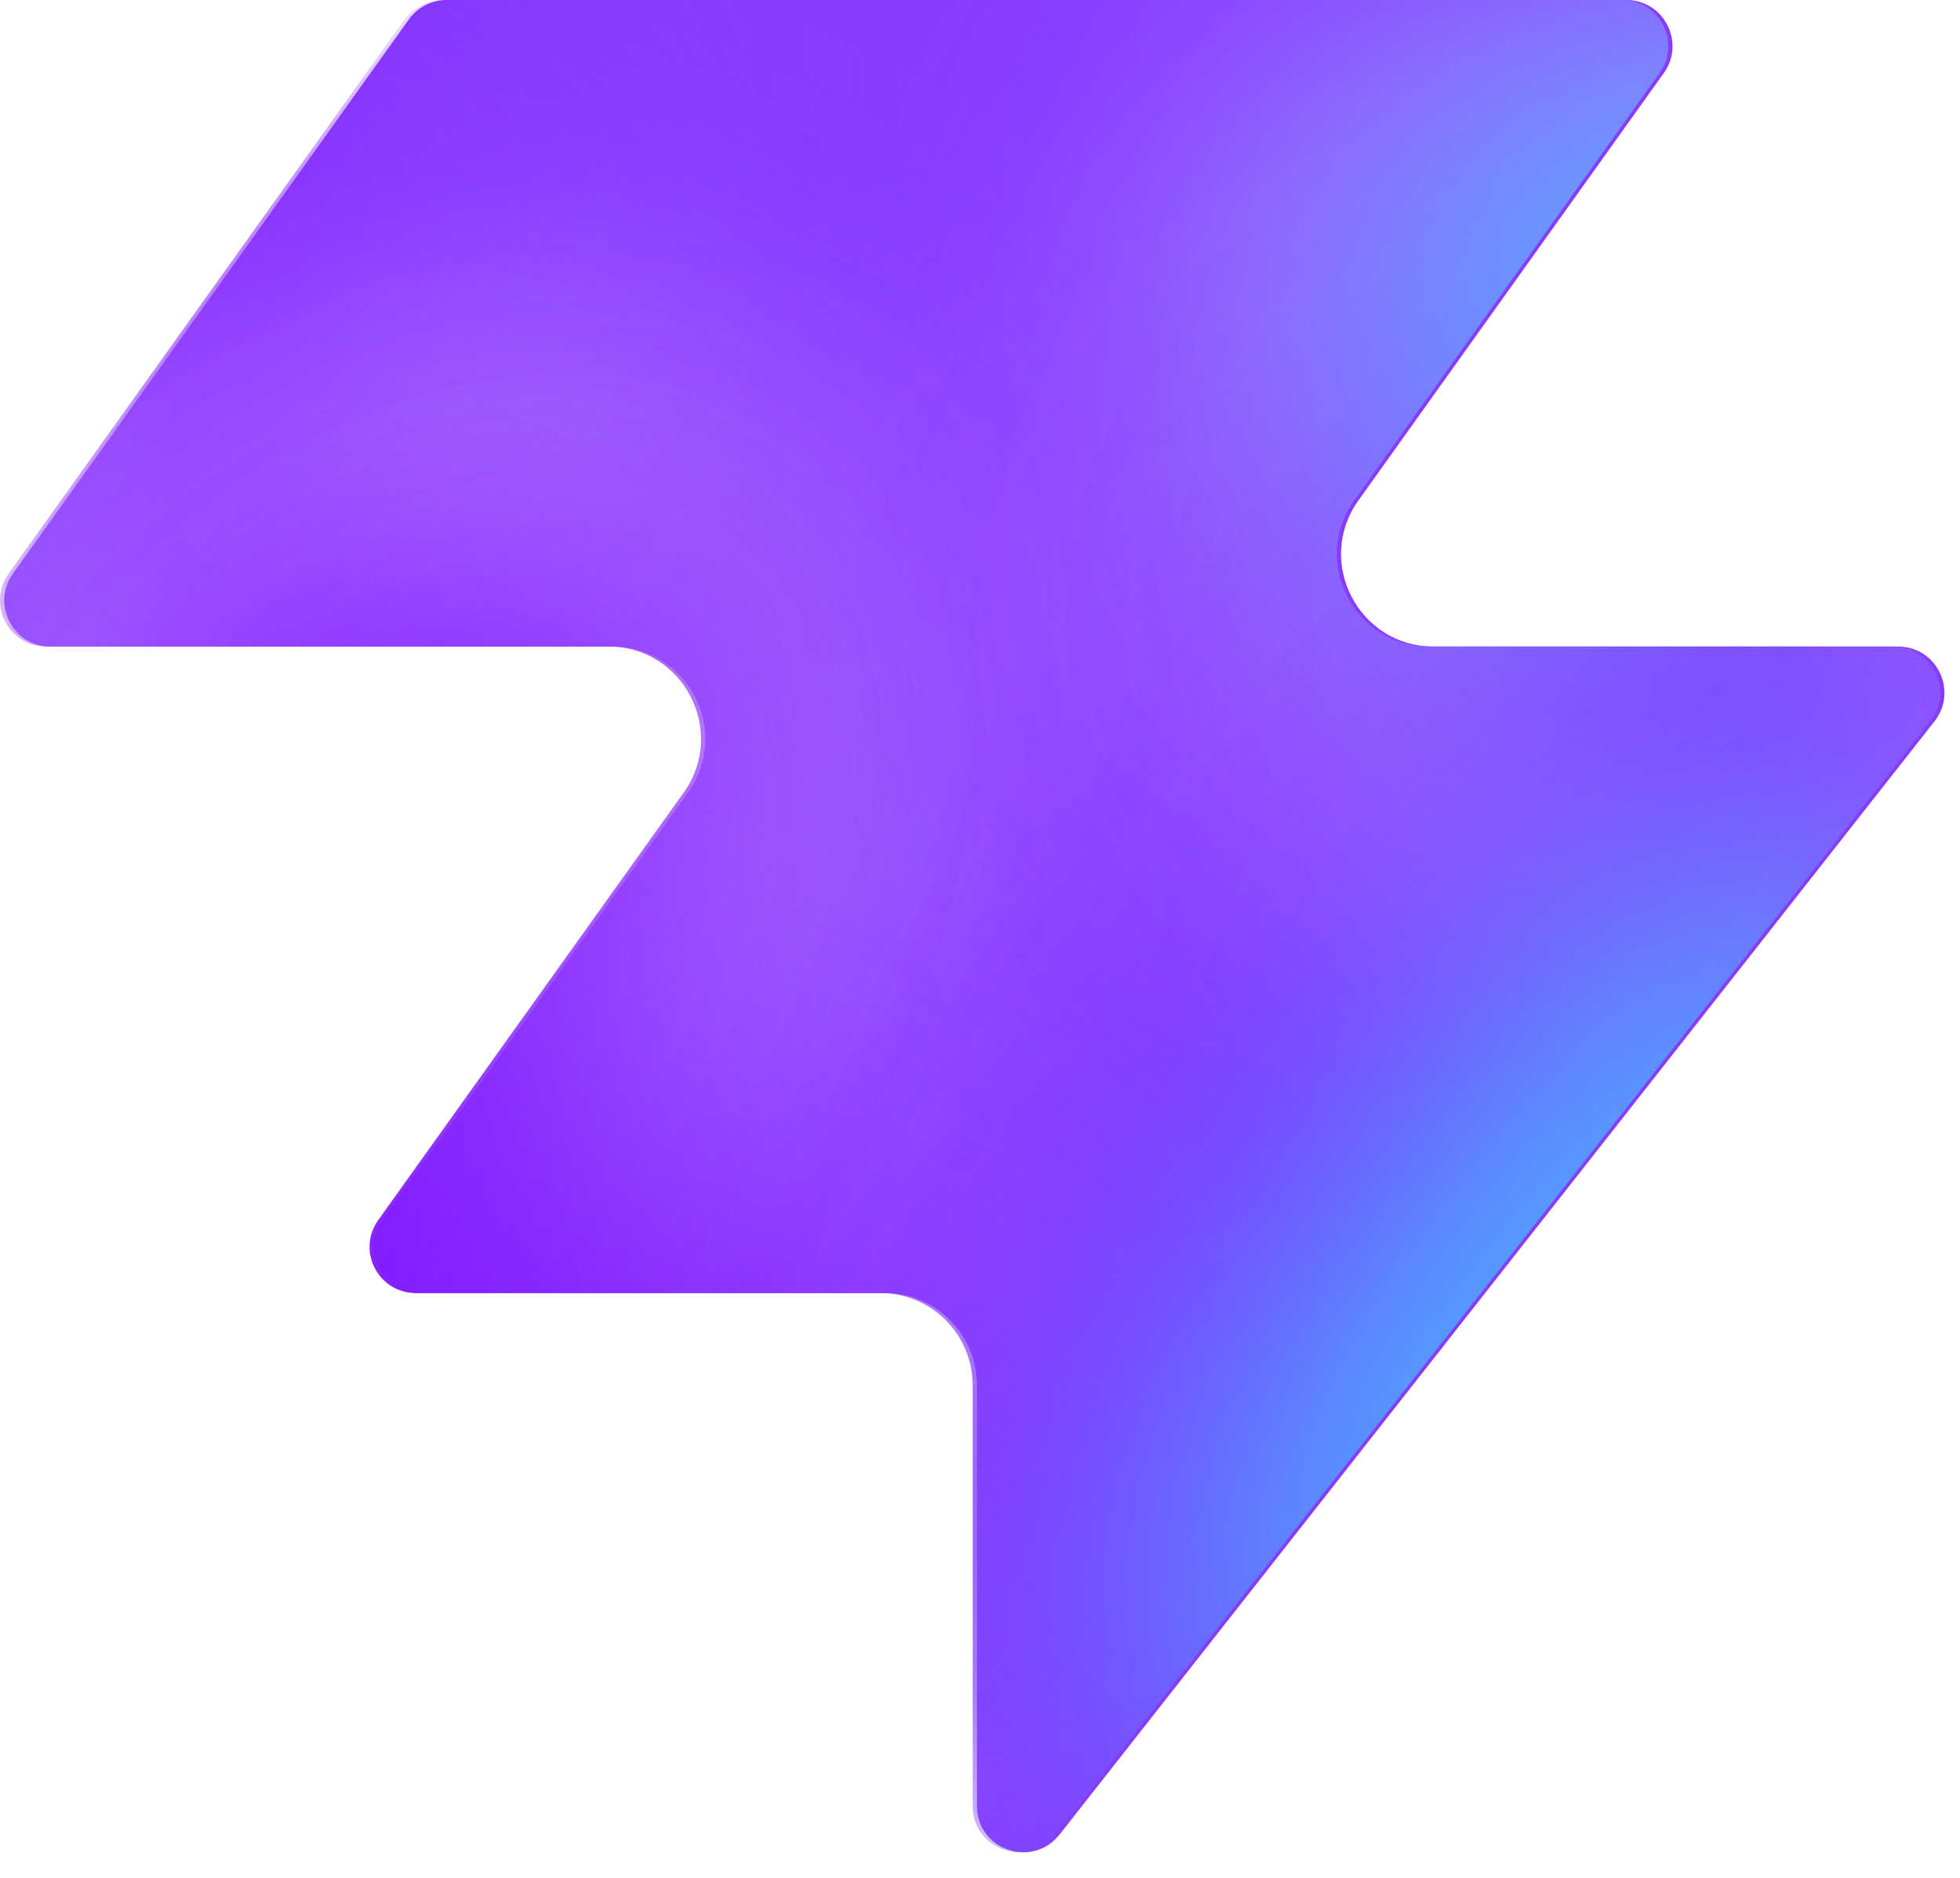
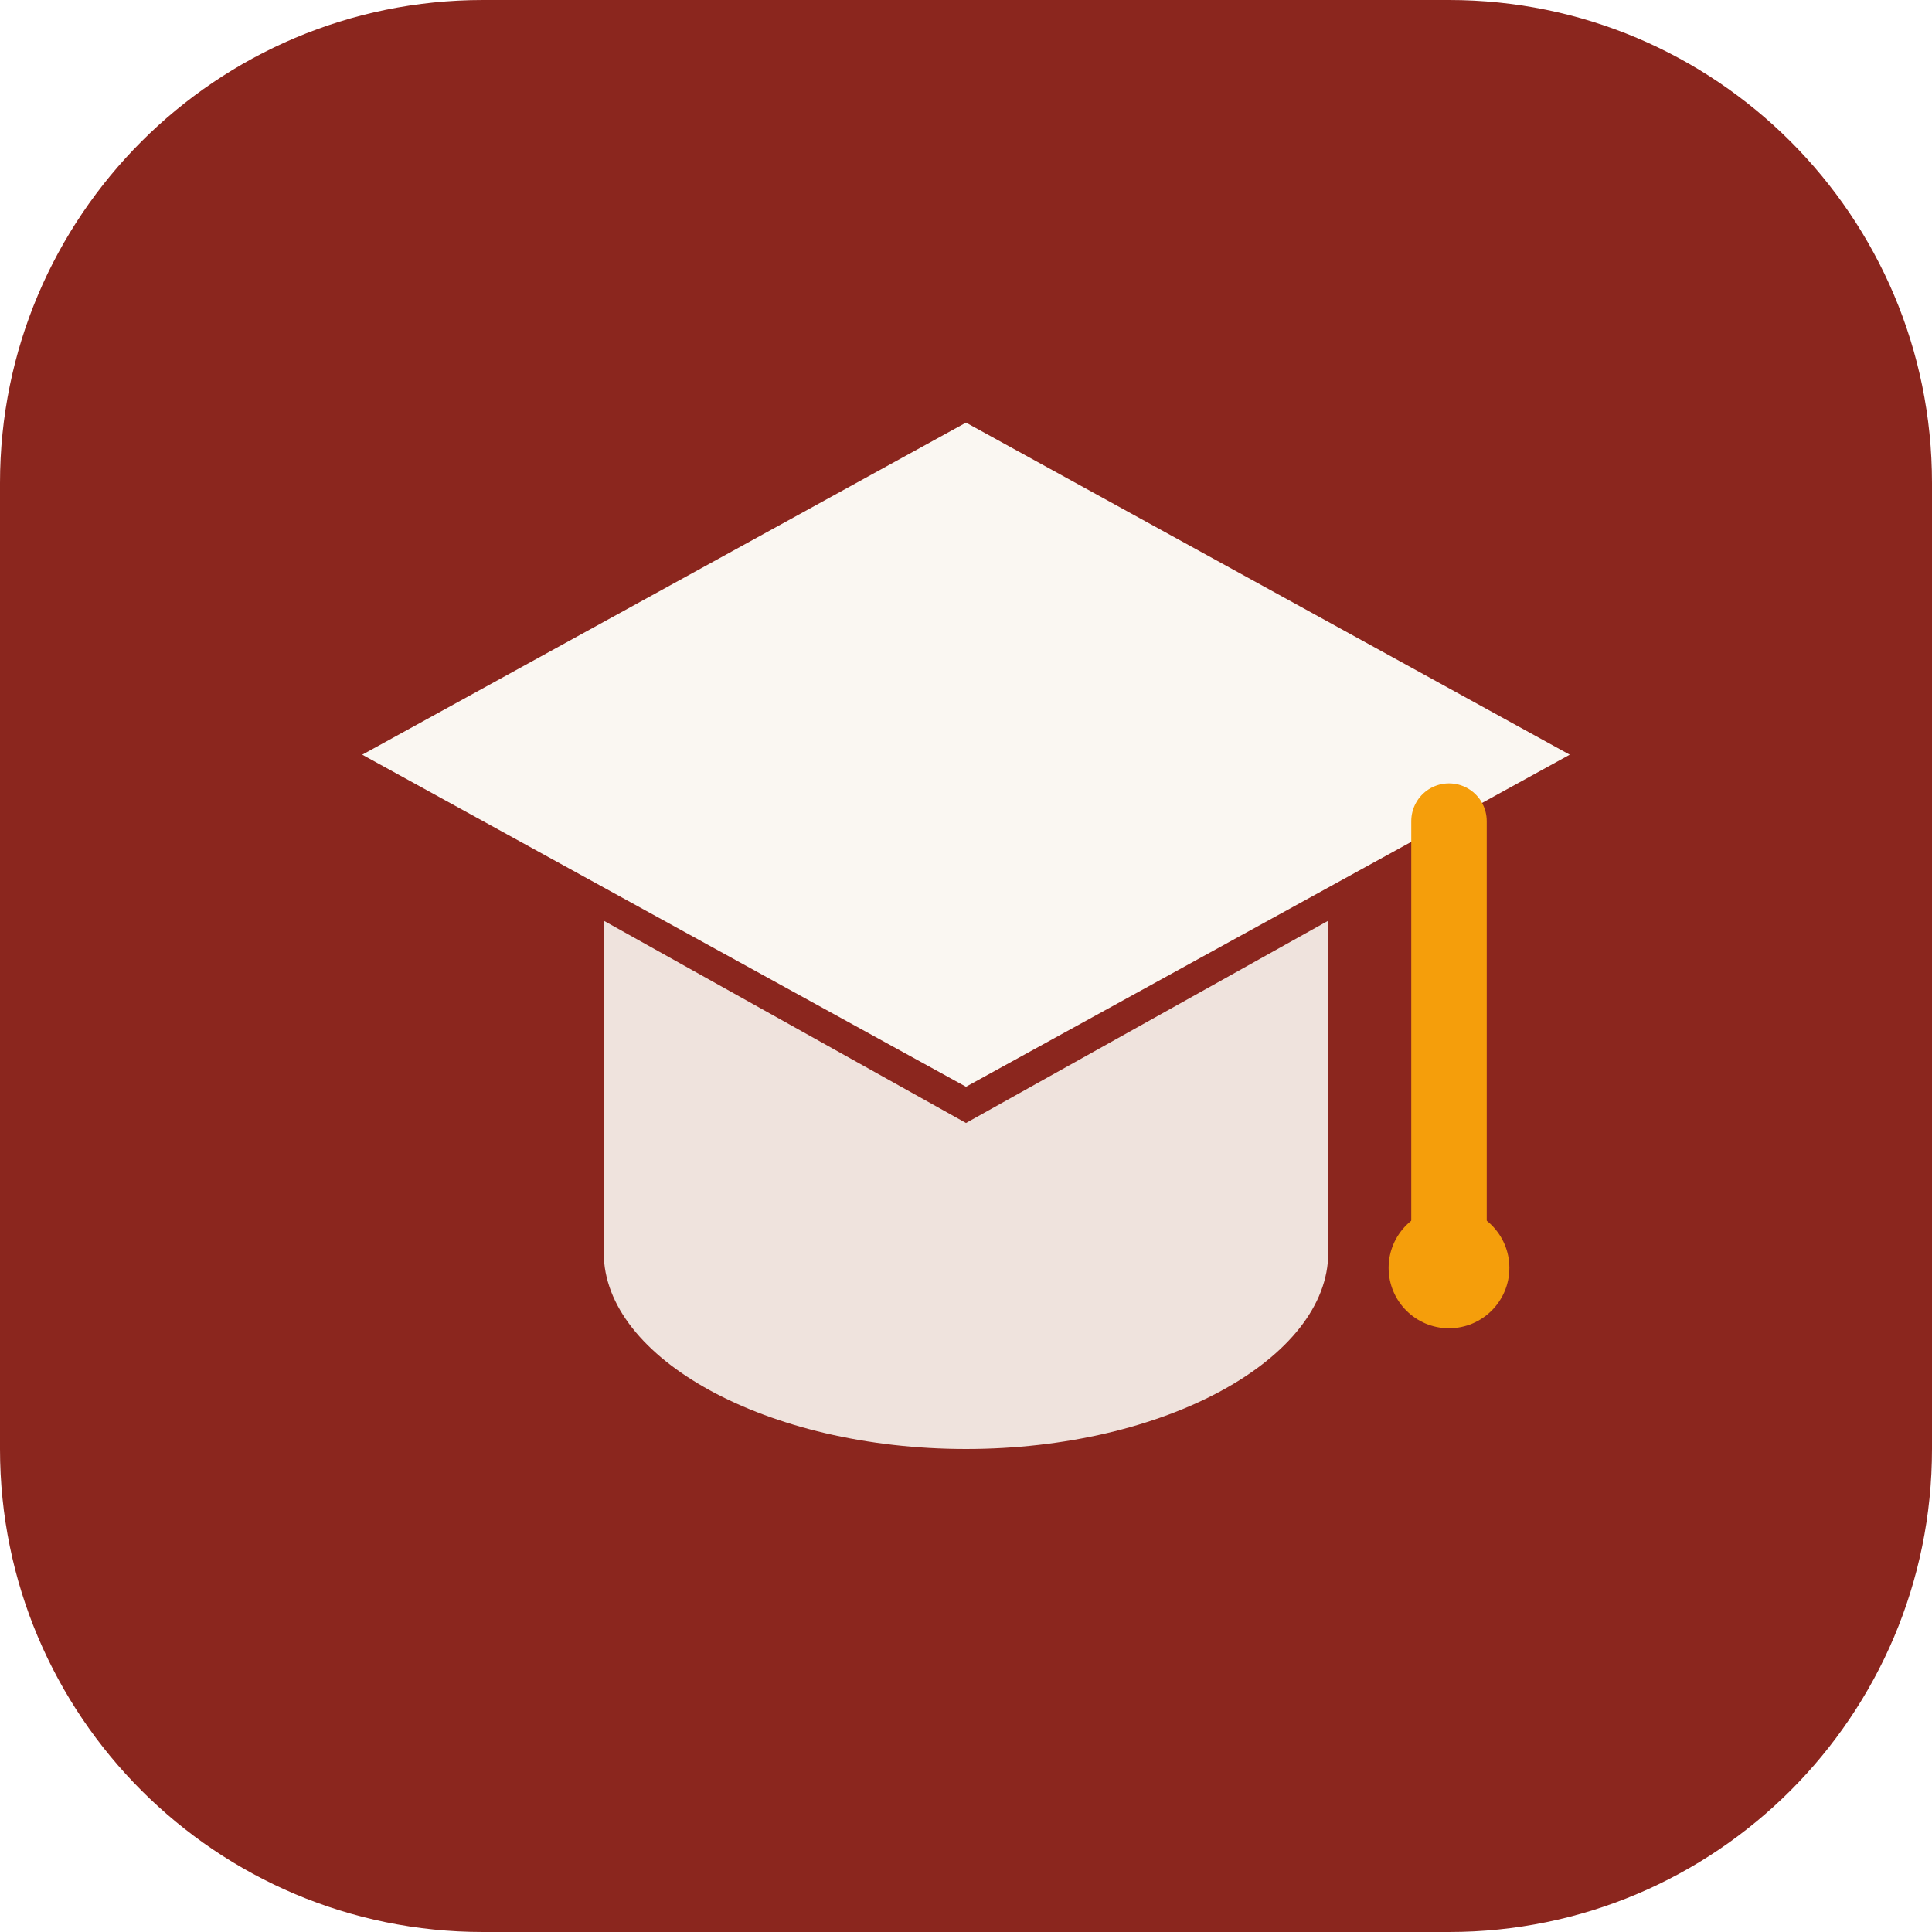
- <svg xmlns="http://www.w3.org/2000/svg" width="48" height="46" fill="none" viewBox="0 0 48 46">
-   <path fill="#863bff" d="M25.946 44.938c-.664.845-2.021.375-2.021-.698V33.937a2.26 2.26 0 0 0-2.262-2.262H10.287c-.92 0-1.456-1.04-.92-1.788l7.48-10.471c1.07-1.497 0-3.578-1.842-3.578H1.237c-.92 0-1.456-1.04-.92-1.788L10.013.474c.214-.297.556-.474.92-.474h28.894c.92 0 1.456 1.04.92 1.788l-7.48 10.471c-1.07 1.498 0 3.579 1.842 3.579h11.377c.943 0 1.473 1.088.89 1.83L25.947 44.94z" style="fill:#863bff;fill:color(display-p3 .525 .23 1);fill-opacity:1" />
-   <mask id="a" width="48" height="46" x="0" y="0" maskUnits="userSpaceOnUse" style="mask-type:alpha">
-     <path fill="#000" d="M25.842 44.938c-.664.844-2.021.375-2.021-.698V33.937a2.26 2.26 0 0 0-2.262-2.262H10.183c-.92 0-1.456-1.04-.92-1.788l7.48-10.471c1.07-1.498 0-3.579-1.842-3.579H1.133c-.92 0-1.456-1.04-.92-1.787L9.91.473c.214-.297.556-.474.92-.474h28.894c.92 0 1.456 1.04.92 1.788l-7.48 10.471c-1.07 1.498 0 3.578 1.842 3.578h11.377c.943 0 1.473 1.088.89 1.832L25.843 44.94z" style="fill:#000;fill-opacity:1" />
-   </mask>
-   <g mask="url(#a)">
-     <g filter="url(#b)">
-       <ellipse cx="5.508" cy="14.704" fill="#ede6ff" rx="5.508" ry="14.704" style="fill:#ede6ff;fill:color(display-p3 .927 .903 1);fill-opacity:1" transform="matrix(.00324 1 1 -.00324 -4.47 31.516)" />
-     </g>
-     <g filter="url(#c)">
-       <ellipse cx="10.399" cy="29.851" fill="#ede6ff" rx="10.399" ry="29.851" style="fill:#ede6ff;fill:color(display-p3 .927 .903 1);fill-opacity:1" transform="matrix(.00324 1 1 -.00324 -39.328 7.883)" />
-     </g>
-     <g filter="url(#d)">
-       <ellipse cx="5.508" cy="30.487" fill="#7e14ff" rx="5.508" ry="30.487" style="fill:#7e14ff;fill:color(display-p3 .492 .077 1);fill-opacity:1" transform="rotate(89.814 -25.913 -14.639)scale(1 -1)" />
-     </g>
-     <g filter="url(#e)">
-       <ellipse cx="5.508" cy="30.599" fill="#7e14ff" rx="5.508" ry="30.599" style="fill:#7e14ff;fill:color(display-p3 .492 .077 1);fill-opacity:1" transform="rotate(89.814 -32.644 -3.334)scale(1 -1)" />
-     </g>
-     <g filter="url(#f)">
-       <ellipse cx="5.508" cy="30.599" fill="#7e14ff" rx="5.508" ry="30.599" style="fill:#7e14ff;fill:color(display-p3 .492 .077 1);fill-opacity:1" transform="matrix(.00324 1 1 -.00324 -34.34 30.47)" />
-     </g>
-     <g filter="url(#g)">
-       <ellipse cx="14.072" cy="22.078" fill="#ede6ff" rx="14.072" ry="22.078" style="fill:#ede6ff;fill:color(display-p3 .927 .903 1);fill-opacity:1" transform="rotate(93.35 24.506 48.493)scale(-1 1)" />
-     </g>
-     <g filter="url(#h)">
-       <ellipse cx="3.47" cy="21.501" fill="#7e14ff" rx="3.47" ry="21.501" style="fill:#7e14ff;fill:color(display-p3 .492 .077 1);fill-opacity:1" transform="rotate(89.009 28.708 47.59)scale(-1 1)" />
-     </g>
-     <g filter="url(#i)">
-       <ellipse cx="3.47" cy="21.501" fill="#7e14ff" rx="3.47" ry="21.501" style="fill:#7e14ff;fill:color(display-p3 .492 .077 1);fill-opacity:1" transform="rotate(89.009 28.708 47.59)scale(-1 1)" />
-     </g>
-     <g filter="url(#j)">
-       <ellipse cx=".387" cy="8.972" fill="#7e14ff" rx="4.407" ry="29.108" style="fill:#7e14ff;fill:color(display-p3 .492 .077 1);fill-opacity:1" transform="rotate(39.51 .387 8.972)" />
-     </g>
-     <g filter="url(#k)">
-       <ellipse cx="47.523" cy="-6.092" fill="#7e14ff" rx="4.407" ry="29.108" style="fill:#7e14ff;fill:color(display-p3 .492 .077 1);fill-opacity:1" transform="rotate(37.892 47.523 -6.092)" />
-     </g>
-     <g filter="url(#l)">
-       <ellipse cx="41.412" cy="6.333" fill="#47bfff" rx="5.971" ry="9.665" style="fill:#47bfff;fill:color(display-p3 .28 .748 1);fill-opacity:1" transform="rotate(37.892 41.412 6.333)" />
-     </g>
-     <g filter="url(#m)">
-       <ellipse cx="-1.879" cy="38.332" fill="#7e14ff" rx="4.407" ry="29.108" style="fill:#7e14ff;fill:color(display-p3 .492 .077 1);fill-opacity:1" transform="rotate(37.892 -1.88 38.332)" />
-     </g>
-     <g filter="url(#n)">
-       <ellipse cx="-1.879" cy="38.332" fill="#7e14ff" rx="4.407" ry="29.108" style="fill:#7e14ff;fill:color(display-p3 .492 .077 1);fill-opacity:1" transform="rotate(37.892 -1.88 38.332)" />
-     </g>
-     <g filter="url(#o)">
-       <ellipse cx="35.651" cy="29.907" fill="#7e14ff" rx="4.407" ry="29.108" style="fill:#7e14ff;fill:color(display-p3 .492 .077 1);fill-opacity:1" transform="rotate(37.892 35.651 29.907)" />
-     </g>
-     <g filter="url(#p)">
-       <ellipse cx="38.418" cy="32.4" fill="#47bfff" rx="5.971" ry="15.297" style="fill:#47bfff;fill:color(display-p3 .28 .748 1);fill-opacity:1" transform="rotate(37.892 38.418 32.4)" />
-     </g>
-   </g>
-   <defs>
-     <filter id="b" width="60.045" height="41.654" x="-19.77" y="16.149" color-interpolation-filters="sRGB" filterUnits="userSpaceOnUse">
-       <feFlood flood-opacity="0" result="BackgroundImageFix" />
-       <feBlend in="SourceGraphic" in2="BackgroundImageFix" result="shape" />
-       <feGaussianBlur result="effect1_foregroundBlur_2002_17158" stdDeviation="7.659" />
-     </filter>
-     <filter id="c" width="90.34" height="51.437" x="-54.613" y="-7.533" color-interpolation-filters="sRGB" filterUnits="userSpaceOnUse">
-       <feFlood flood-opacity="0" result="BackgroundImageFix" />
-       <feBlend in="SourceGraphic" in2="BackgroundImageFix" result="shape" />
-       <feGaussianBlur result="effect1_foregroundBlur_2002_17158" stdDeviation="7.659" />
-     </filter>
-     <filter id="d" width="79.355" height="29.4" x="-49.64" y="2.03" color-interpolation-filters="sRGB" filterUnits="userSpaceOnUse">
-       <feFlood flood-opacity="0" result="BackgroundImageFix" />
-       <feBlend in="SourceGraphic" in2="BackgroundImageFix" result="shape" />
-       <feGaussianBlur result="effect1_foregroundBlur_2002_17158" stdDeviation="4.596" />
-     </filter>
-     <filter id="e" width="79.579" height="29.4" x="-45.045" y="20.029" color-interpolation-filters="sRGB" filterUnits="userSpaceOnUse">
-       <feFlood flood-opacity="0" result="BackgroundImageFix" />
-       <feBlend in="SourceGraphic" in2="BackgroundImageFix" result="shape" />
-       <feGaussianBlur result="effect1_foregroundBlur_2002_17158" stdDeviation="4.596" />
-     </filter>
-     <filter id="f" width="79.579" height="29.4" x="-43.513" y="21.178" color-interpolation-filters="sRGB" filterUnits="userSpaceOnUse">
-       <feFlood flood-opacity="0" result="BackgroundImageFix" />
-       <feBlend in="SourceGraphic" in2="BackgroundImageFix" result="shape" />
-       <feGaussianBlur result="effect1_foregroundBlur_2002_17158" stdDeviation="4.596" />
-     </filter>
-     <filter id="g" width="74.749" height="58.852" x="15.756" y="-17.901" color-interpolation-filters="sRGB" filterUnits="userSpaceOnUse">
-       <feFlood flood-opacity="0" result="BackgroundImageFix" />
-       <feBlend in="SourceGraphic" in2="BackgroundImageFix" result="shape" />
-       <feGaussianBlur result="effect1_foregroundBlur_2002_17158" stdDeviation="7.659" />
-     </filter>
-     <filter id="h" width="61.377" height="25.362" x="23.548" y="2.284" color-interpolation-filters="sRGB" filterUnits="userSpaceOnUse">
-       <feFlood flood-opacity="0" result="BackgroundImageFix" />
-       <feBlend in="SourceGraphic" in2="BackgroundImageFix" result="shape" />
-       <feGaussianBlur result="effect1_foregroundBlur_2002_17158" stdDeviation="4.596" />
-     </filter>
-     <filter id="i" width="61.377" height="25.362" x="23.548" y="2.284" color-interpolation-filters="sRGB" filterUnits="userSpaceOnUse">
-       <feFlood flood-opacity="0" result="BackgroundImageFix" />
-       <feBlend in="SourceGraphic" in2="BackgroundImageFix" result="shape" />
-       <feGaussianBlur result="effect1_foregroundBlur_2002_17158" stdDeviation="4.596" />
-     </filter>
-     <filter id="j" width="56.045" height="63.649" x="-27.636" y="-22.853" color-interpolation-filters="sRGB" filterUnits="userSpaceOnUse">
-       <feFlood flood-opacity="0" result="BackgroundImageFix" />
-       <feBlend in="SourceGraphic" in2="BackgroundImageFix" result="shape" />
-       <feGaussianBlur result="effect1_foregroundBlur_2002_17158" stdDeviation="4.596" />
-     </filter>
-     <filter id="k" width="54.814" height="64.646" x="20.116" y="-38.415" color-interpolation-filters="sRGB" filterUnits="userSpaceOnUse">
-       <feFlood flood-opacity="0" result="BackgroundImageFix" />
-       <feBlend in="SourceGraphic" in2="BackgroundImageFix" result="shape" />
-       <feGaussianBlur result="effect1_foregroundBlur_2002_17158" stdDeviation="4.596" />
-     </filter>
-     <filter id="l" width="33.541" height="35.313" x="24.641" y="-11.323" color-interpolation-filters="sRGB" filterUnits="userSpaceOnUse">
-       <feFlood flood-opacity="0" result="BackgroundImageFix" />
-       <feBlend in="SourceGraphic" in2="BackgroundImageFix" result="shape" />
-       <feGaussianBlur result="effect1_foregroundBlur_2002_17158" stdDeviation="4.596" />
-     </filter>
-     <filter id="m" width="54.814" height="64.646" x="-29.286" y="6.009" color-interpolation-filters="sRGB" filterUnits="userSpaceOnUse">
-       <feFlood flood-opacity="0" result="BackgroundImageFix" />
-       <feBlend in="SourceGraphic" in2="BackgroundImageFix" result="shape" />
-       <feGaussianBlur result="effect1_foregroundBlur_2002_17158" stdDeviation="4.596" />
-     </filter>
-     <filter id="n" width="54.814" height="64.646" x="-29.286" y="6.009" color-interpolation-filters="sRGB" filterUnits="userSpaceOnUse">
-       <feFlood flood-opacity="0" result="BackgroundImageFix" />
-       <feBlend in="SourceGraphic" in2="BackgroundImageFix" result="shape" />
-       <feGaussianBlur result="effect1_foregroundBlur_2002_17158" stdDeviation="4.596" />
-     </filter>
-     <filter id="o" width="54.814" height="64.646" x="8.244" y="-2.416" color-interpolation-filters="sRGB" filterUnits="userSpaceOnUse">
-       <feFlood flood-opacity="0" result="BackgroundImageFix" />
-       <feBlend in="SourceGraphic" in2="BackgroundImageFix" result="shape" />
-       <feGaussianBlur result="effect1_foregroundBlur_2002_17158" stdDeviation="4.596" />
-     </filter>
-     <filter id="p" width="39.409" height="43.623" x="18.713" y="10.588" color-interpolation-filters="sRGB" filterUnits="userSpaceOnUse">
-       <feFlood flood-opacity="0" result="BackgroundImageFix" />
-       <feBlend in="SourceGraphic" in2="BackgroundImageFix" result="shape" />
-       <feGaussianBlur result="effect1_foregroundBlur_2002_17158" stdDeviation="4.596" />
-     </filter>
-   </defs>
+ <svg xmlns="http://www.w3.org/2000/svg" viewBox="0 0 64 64" fill="none">
+   <rect width="64" height="64" rx="16" fill="#8B261E" />
+   <path d="M32 14L12 25L32 36L52 25L32 14Z" fill="#FAF7F2" />
+   <path d="M20 30.5V41.5C20 45 25.4 48 32 48C38.6 48 44 45 44 41.5V30.5L32 37.2L20 30.5Z" fill="#FAF7F2" fill-opacity="0.9" />
+   <path d="M48 27.2V41" stroke="#F59E0B" stroke-width="2.5" stroke-linecap="round" />
+   <circle cx="48" cy="42" r="2" fill="#F59E0B" />
</svg>
